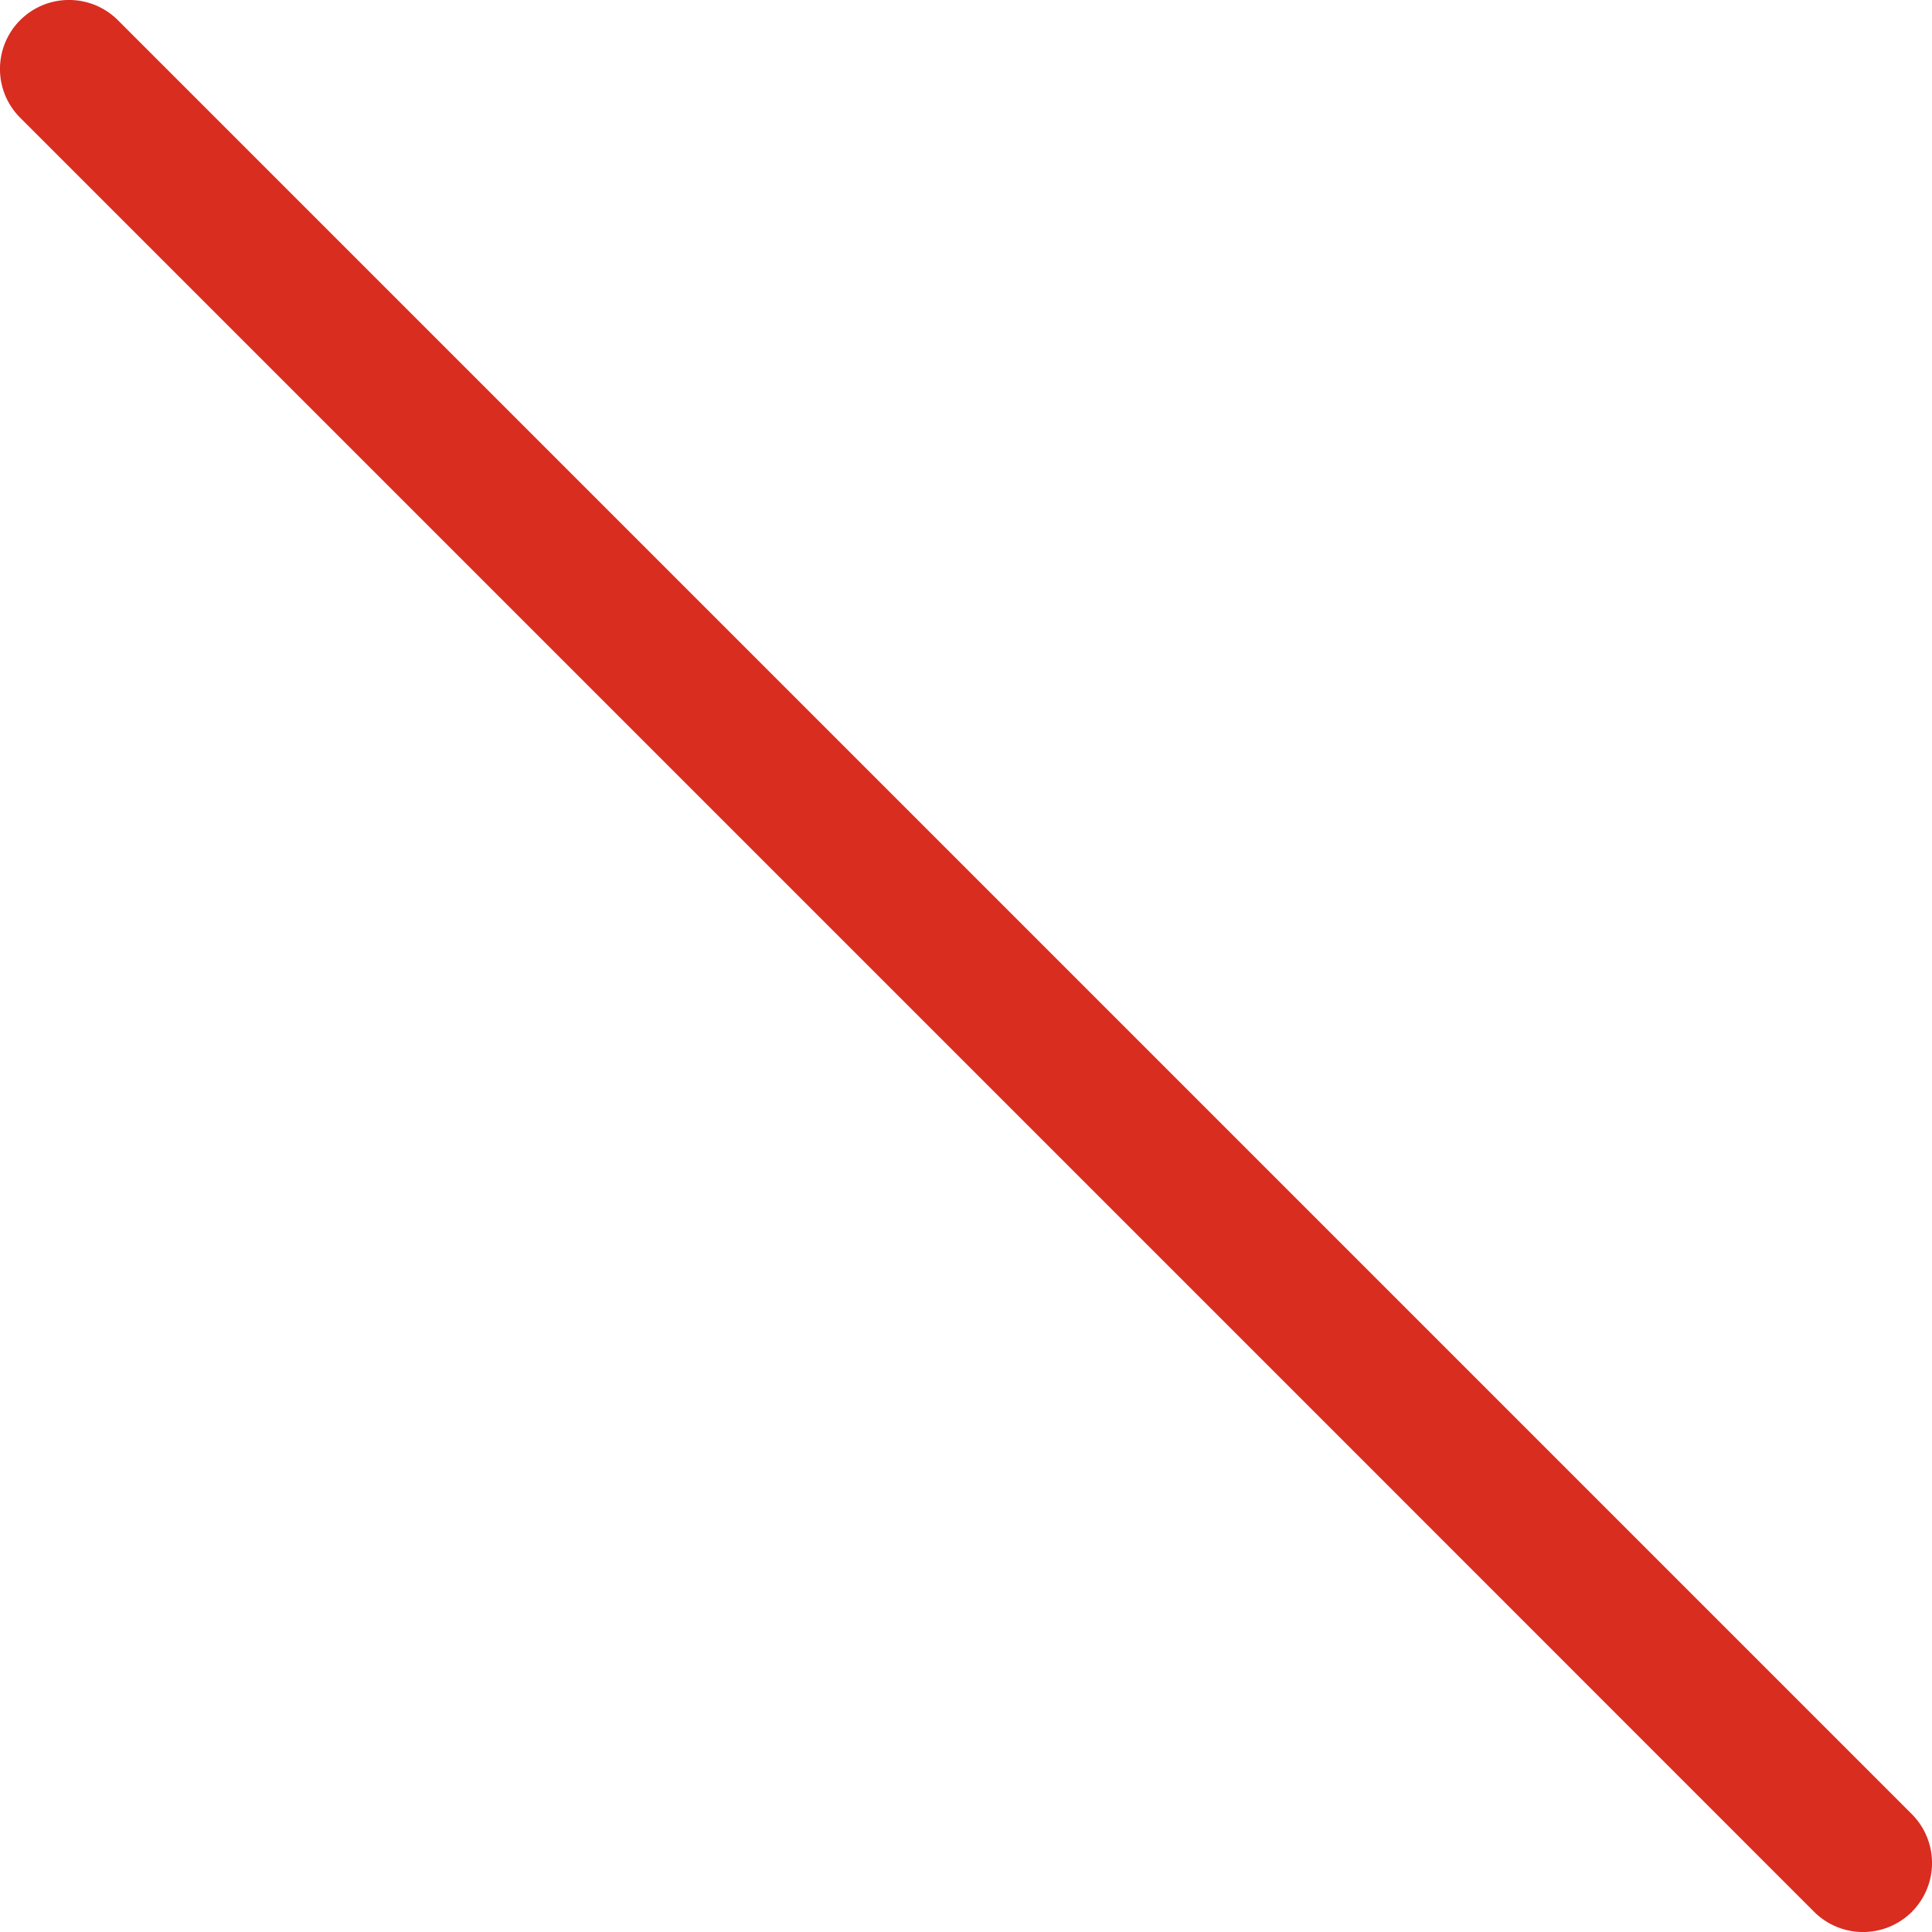
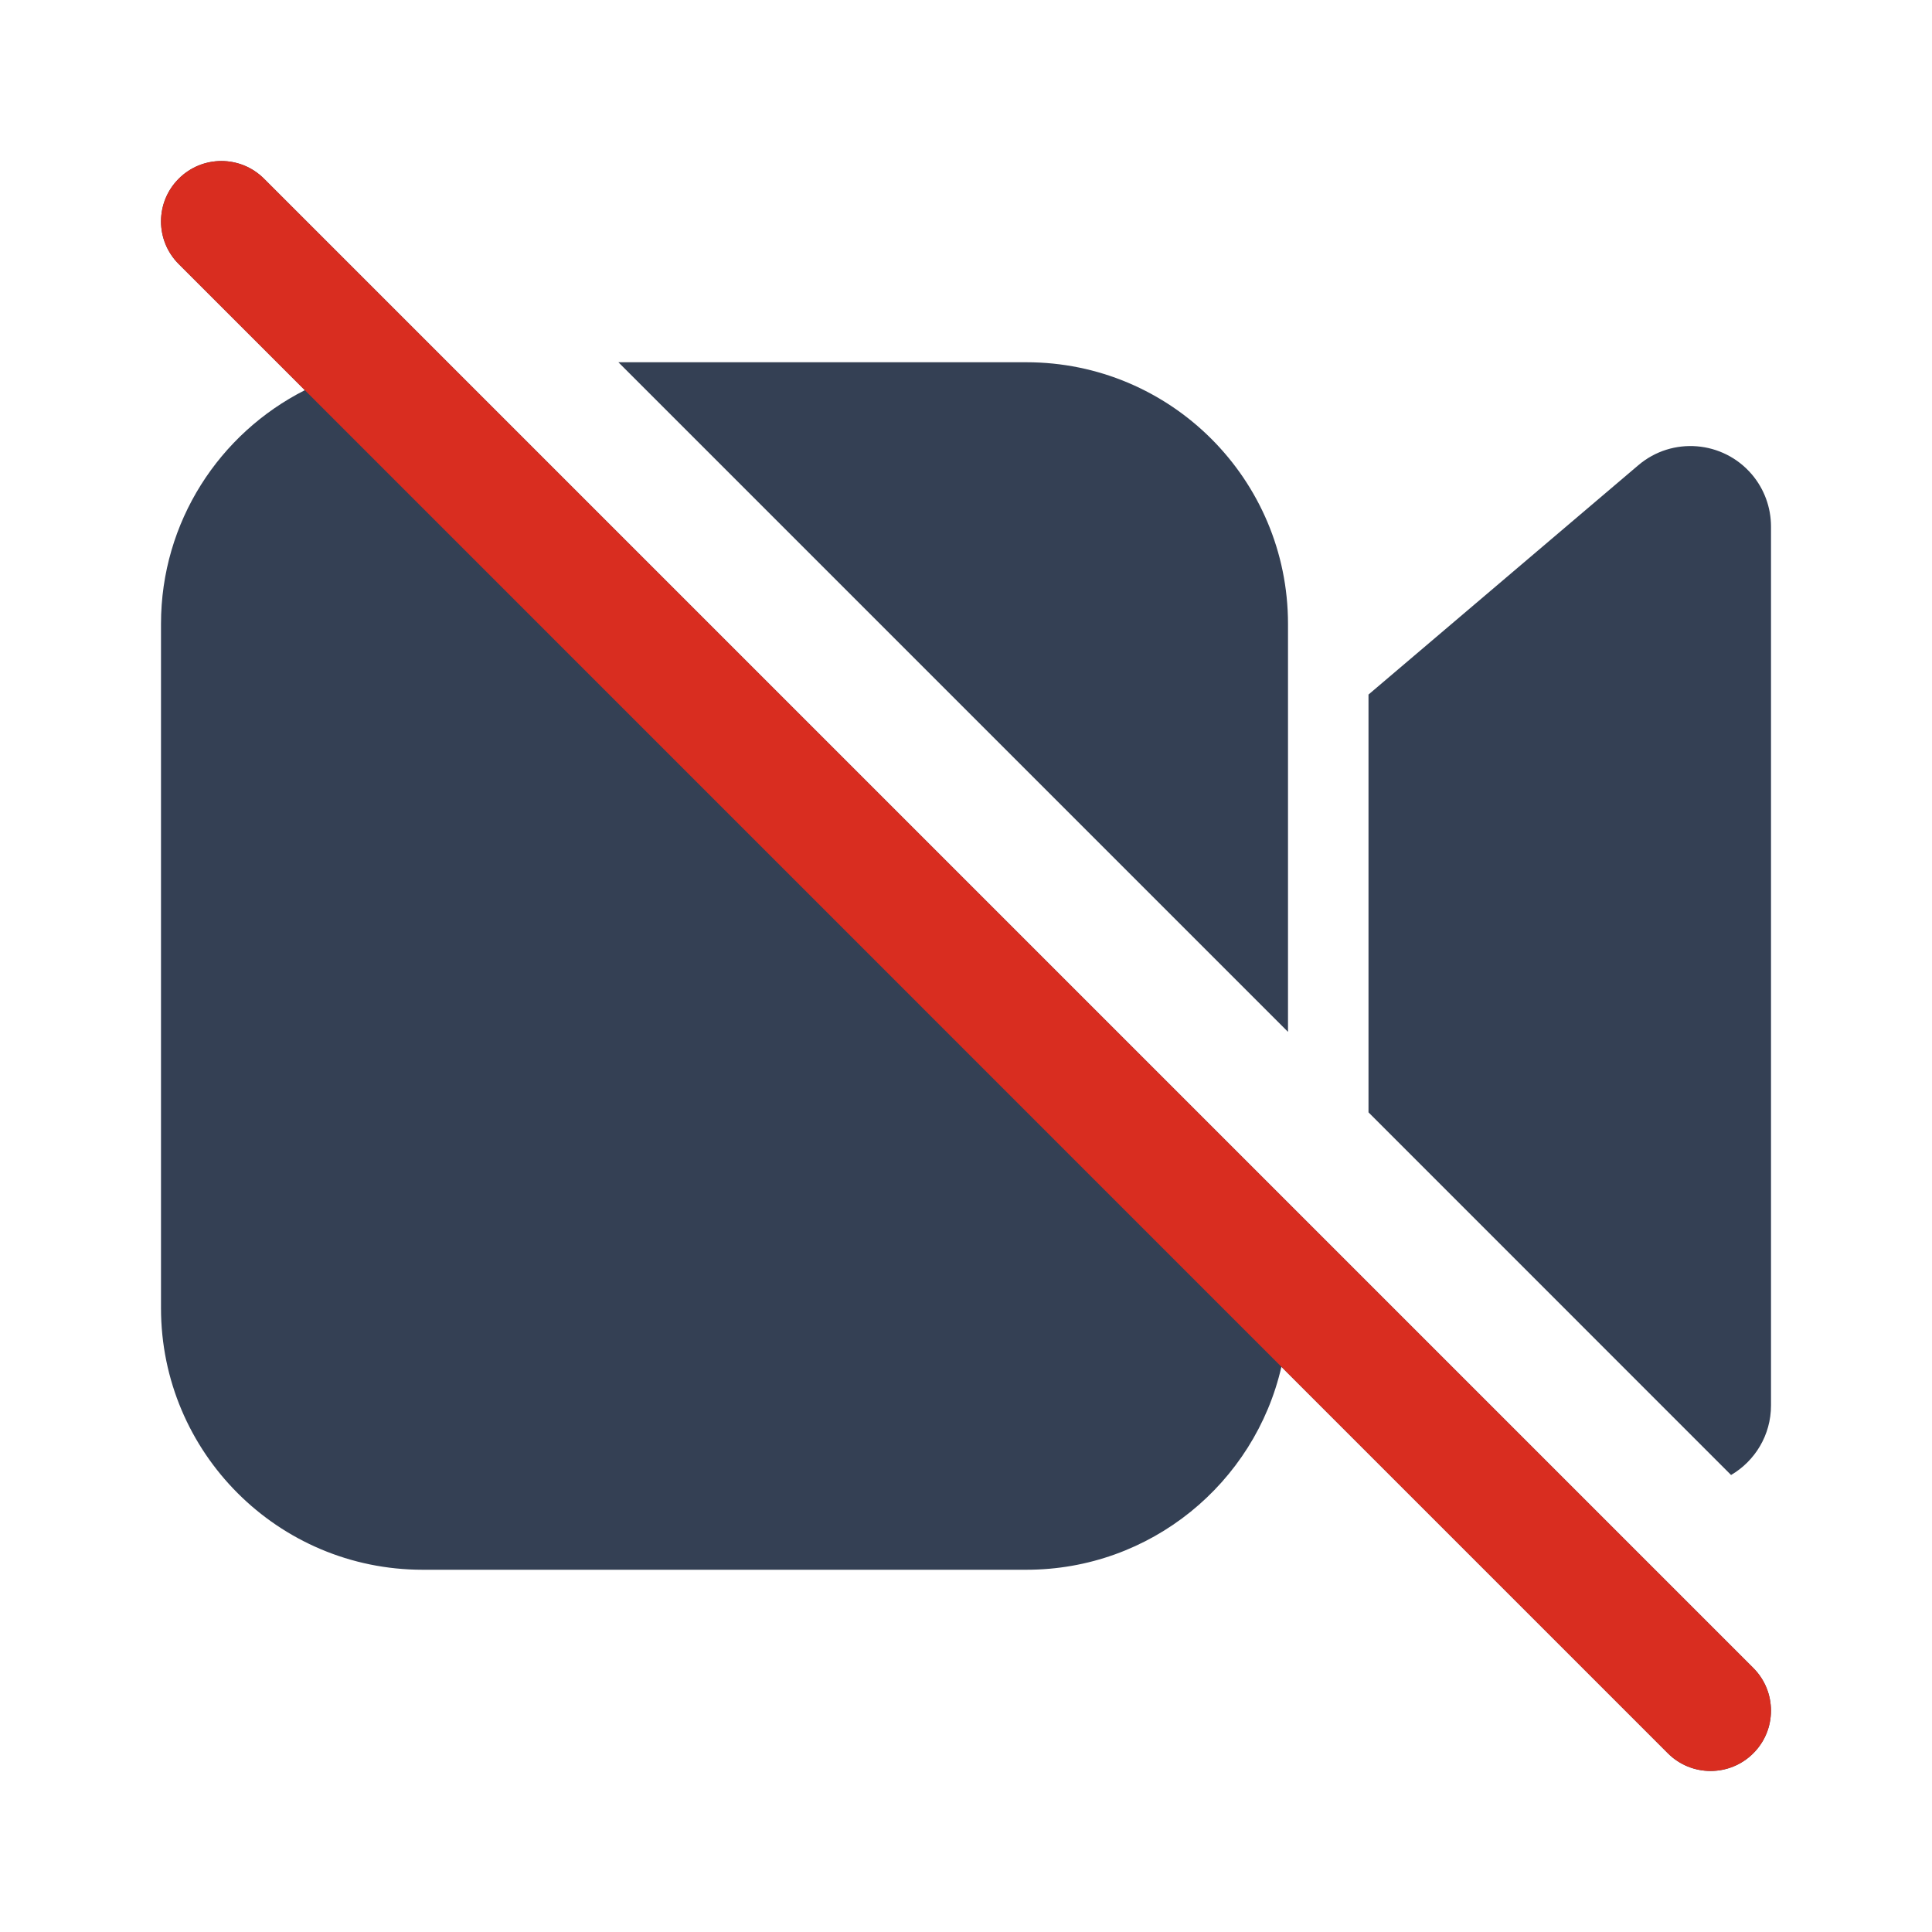
- <svg xmlns="http://www.w3.org/2000/svg" width="14" height="14" viewBox="0 0 14 14" fill="none">
-   <path d="M13.146 13.854L9.809 10.516L4.5 5.207L0.146 0.853C-0.049 0.658 -0.049 0.342 0.146 0.146C0.342 -0.049 0.658 -0.049 0.854 0.146L13.854 13.146C14.049 13.342 14.049 13.658 13.854 13.854C13.658 14.049 13.342 14.049 13.146 13.854Z" fill="#D92D20" />
+ <svg xmlns="http://www.w3.org/2000/svg" width="24" height="24" viewBox="0 0 24 24" fill="none">
+   <path d="M3.28 2.22C2.987 1.927 2.513 1.927 2.22 2.22C1.927 2.513 1.927 2.987 2.22 3.28L3.787 4.847C2.727 5.383 2 6.481 2 7.75V16.25C2 18.045 3.455 19.5 5.25 19.5H12.75C14.294 19.5 15.587 18.423 15.918 16.979L20.719 21.78C21.012 22.073 21.487 22.073 21.78 21.78C22.073 21.488 22.073 21.013 21.78 20.72L3.28 2.22ZM17 13.818L21.504 18.323C21.801 18.149 22 17.827 22 17.459V6.541C22 6.304 21.916 6.074 21.762 5.893C21.404 5.473 20.773 5.421 20.352 5.779L17 8.628V13.818ZM7.682 4.5L16 12.818V7.75C16 5.955 14.545 4.5 12.75 4.5H7.682Z" fill="#344054" />
+   <path d="M2.22 2.22C2.513 1.927 2.987 1.927 3.28 2.22L21.78 20.72C22.073 21.013 22.073 21.488 21.78 21.78C21.487 22.073 21.012 22.073 20.719 21.78L2.22 3.28C1.927 2.987 1.927 2.513 2.22 2.22Z" fill="#D92D20" />
</svg>
